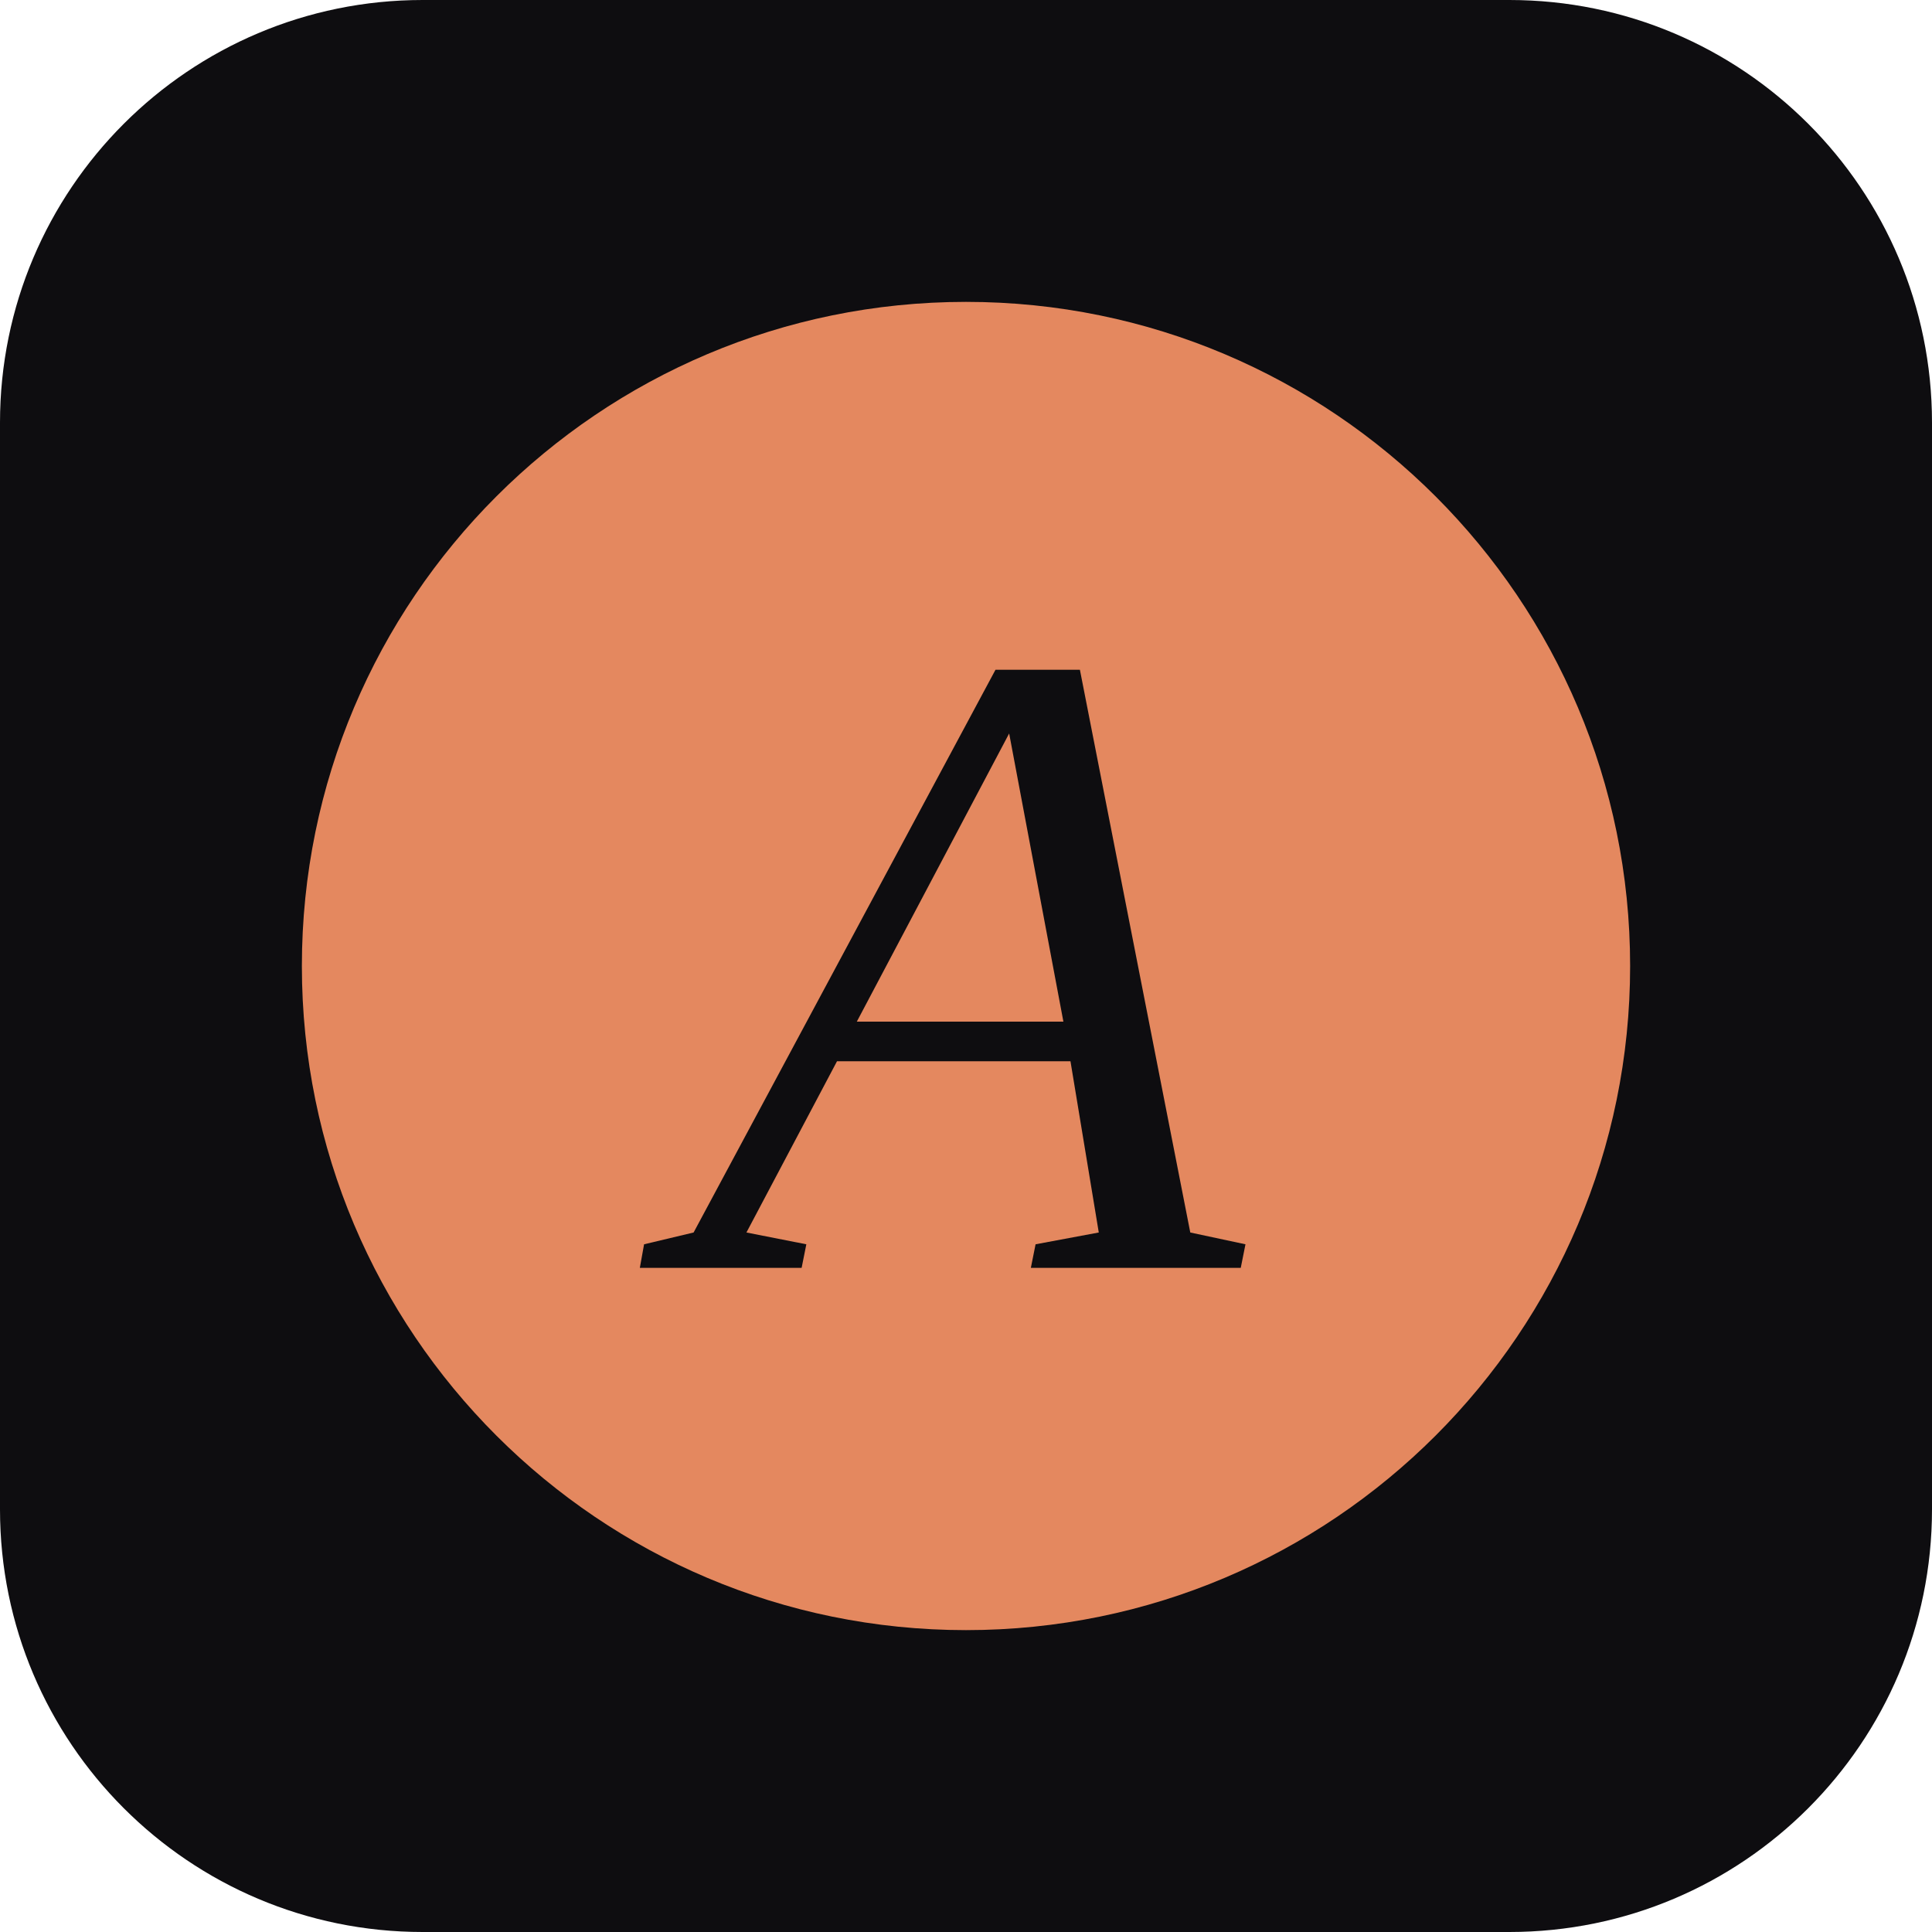
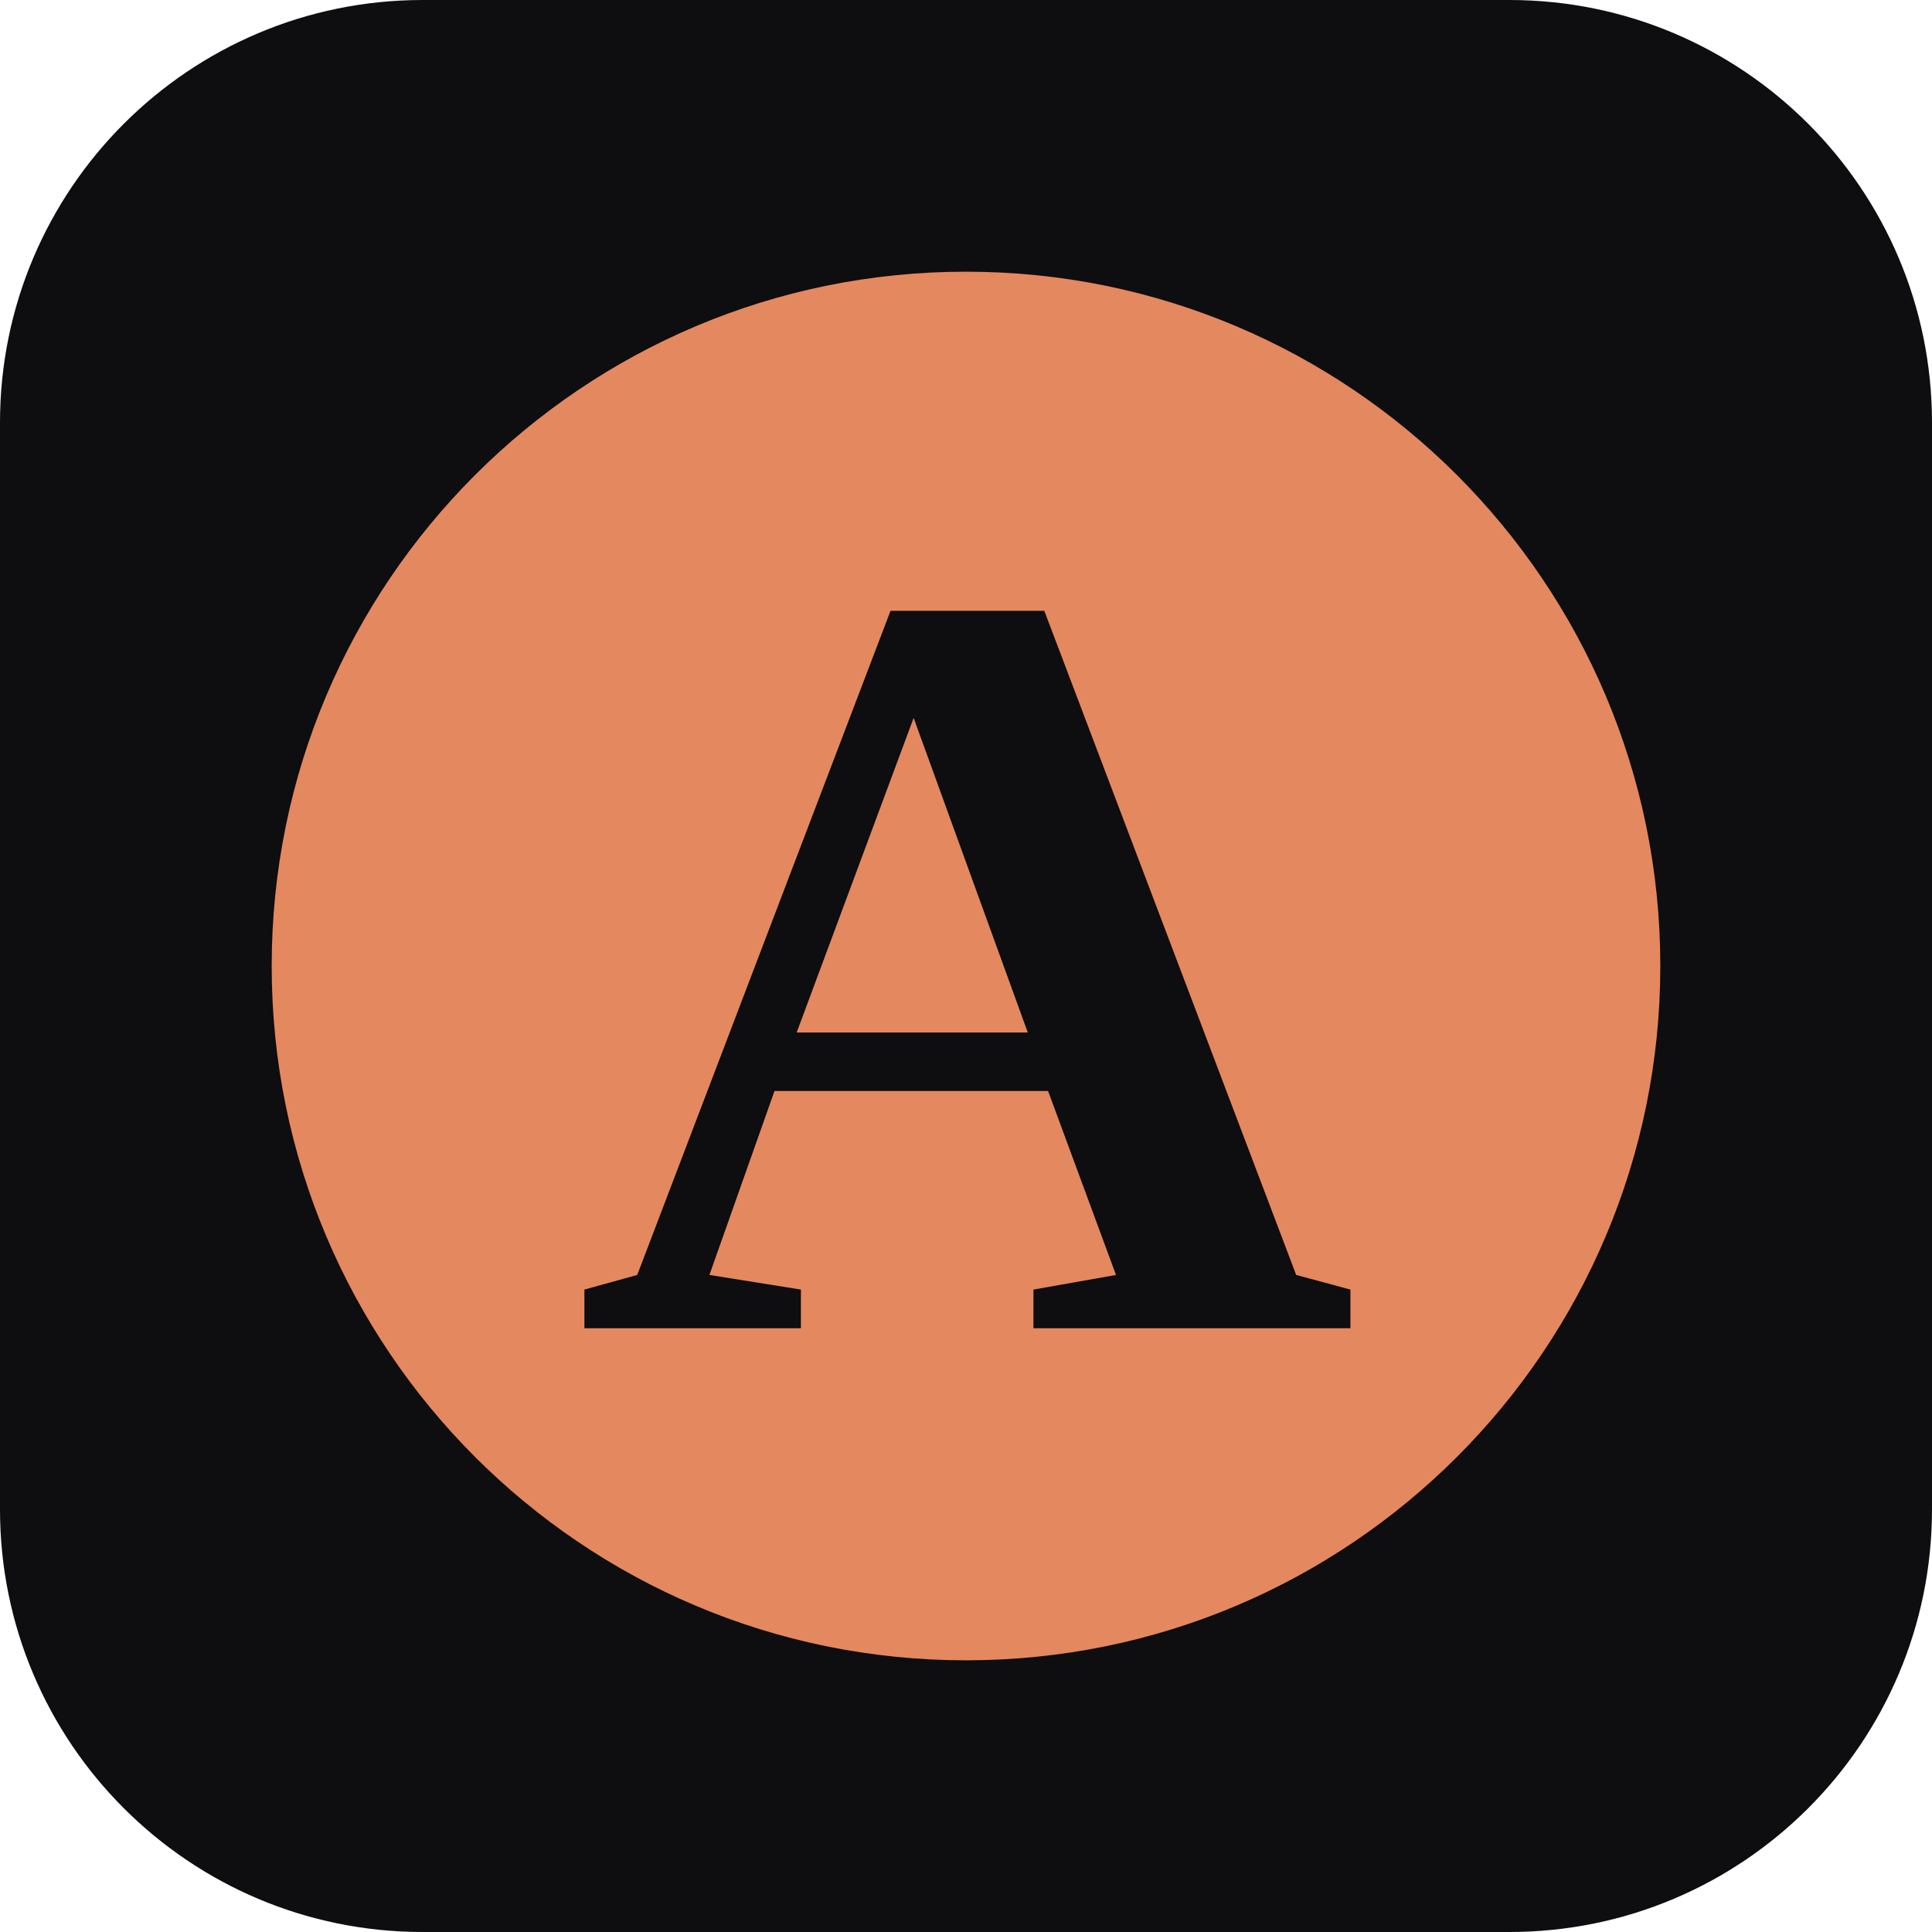
<svg xmlns="http://www.w3.org/2000/svg" viewBox="0 0 64 64">
  <rect width="64" height="64" rx="14" fill="#0E0D10" />
-   <circle cx="32" cy="32" r="22" fill="#E4885F" />
-   <text x="32" y="42" text-anchor="middle" font-family="'Fraunces','Times New Roman',serif" font-style="italic" font-weight="500" font-size="30" fill="#0E0D10">A</text>
+   <circle cx="32" cy="32" r="23" fill="#E4885F" />
+   <text x="32" y="44" text-anchor="middle" font-family="Georgia, 'Times New Roman', serif" font-weight="700" font-size="36" fill="#0E0D10">A</text>
</svg>
